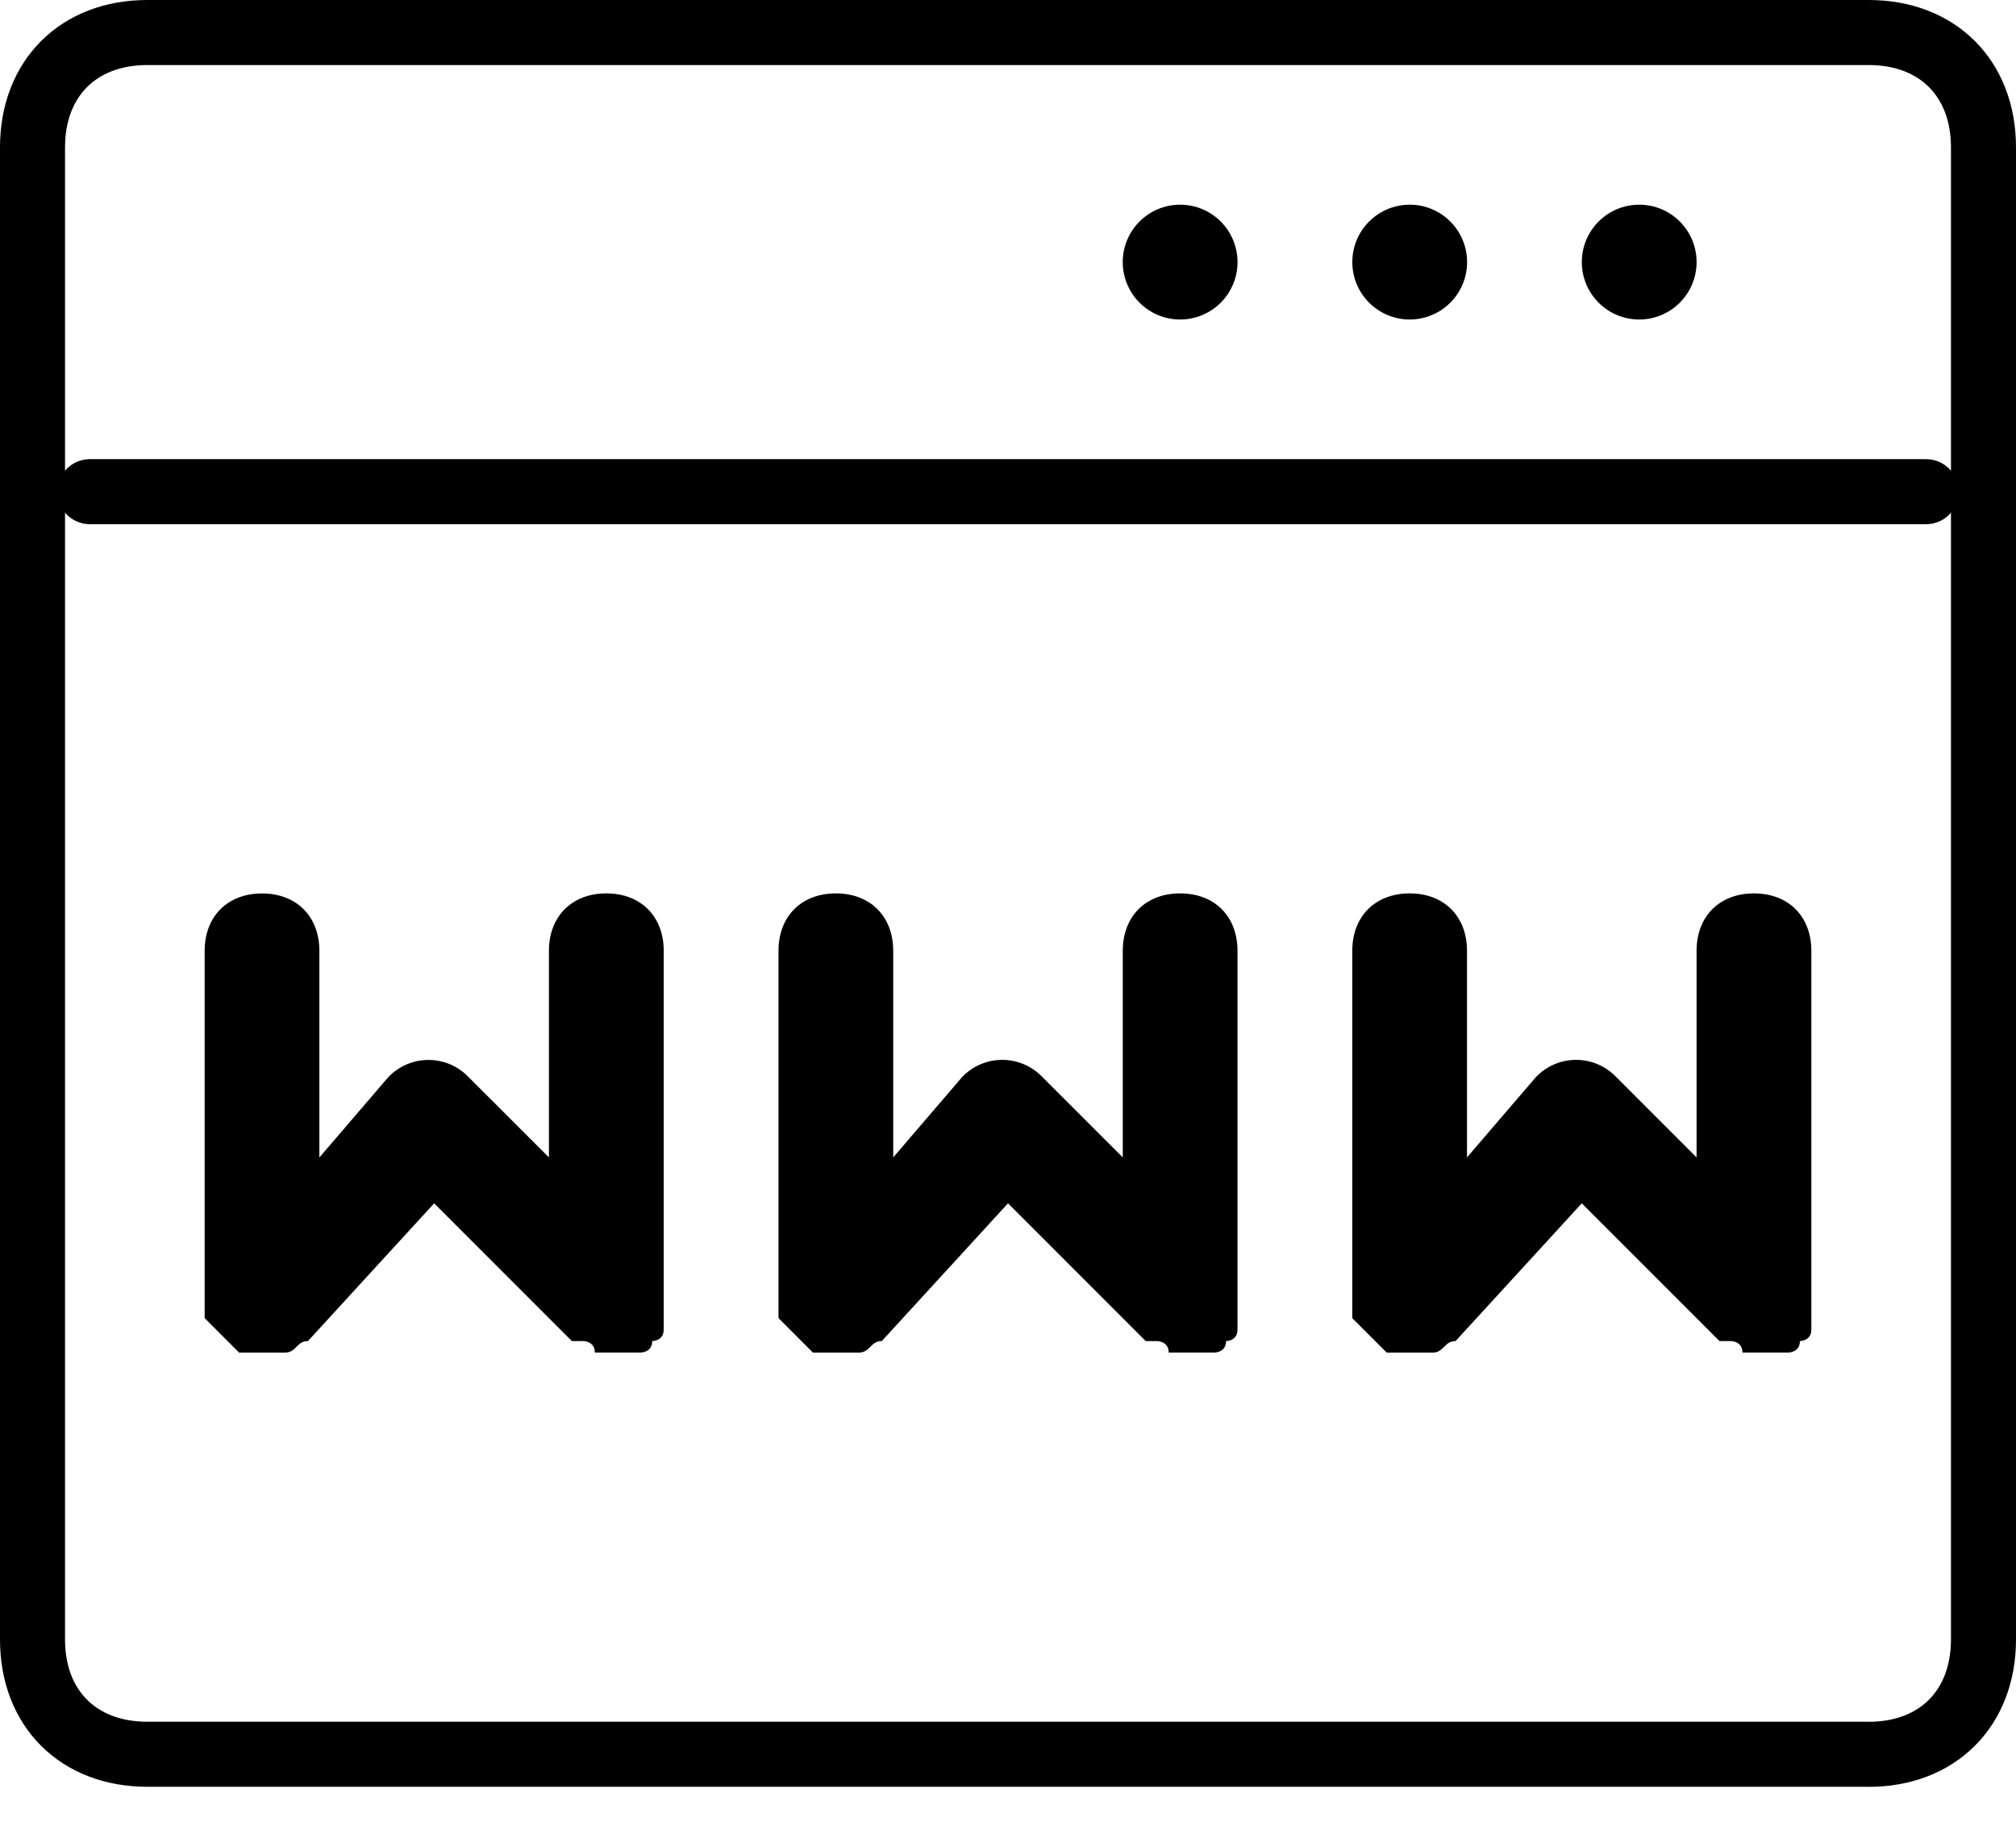
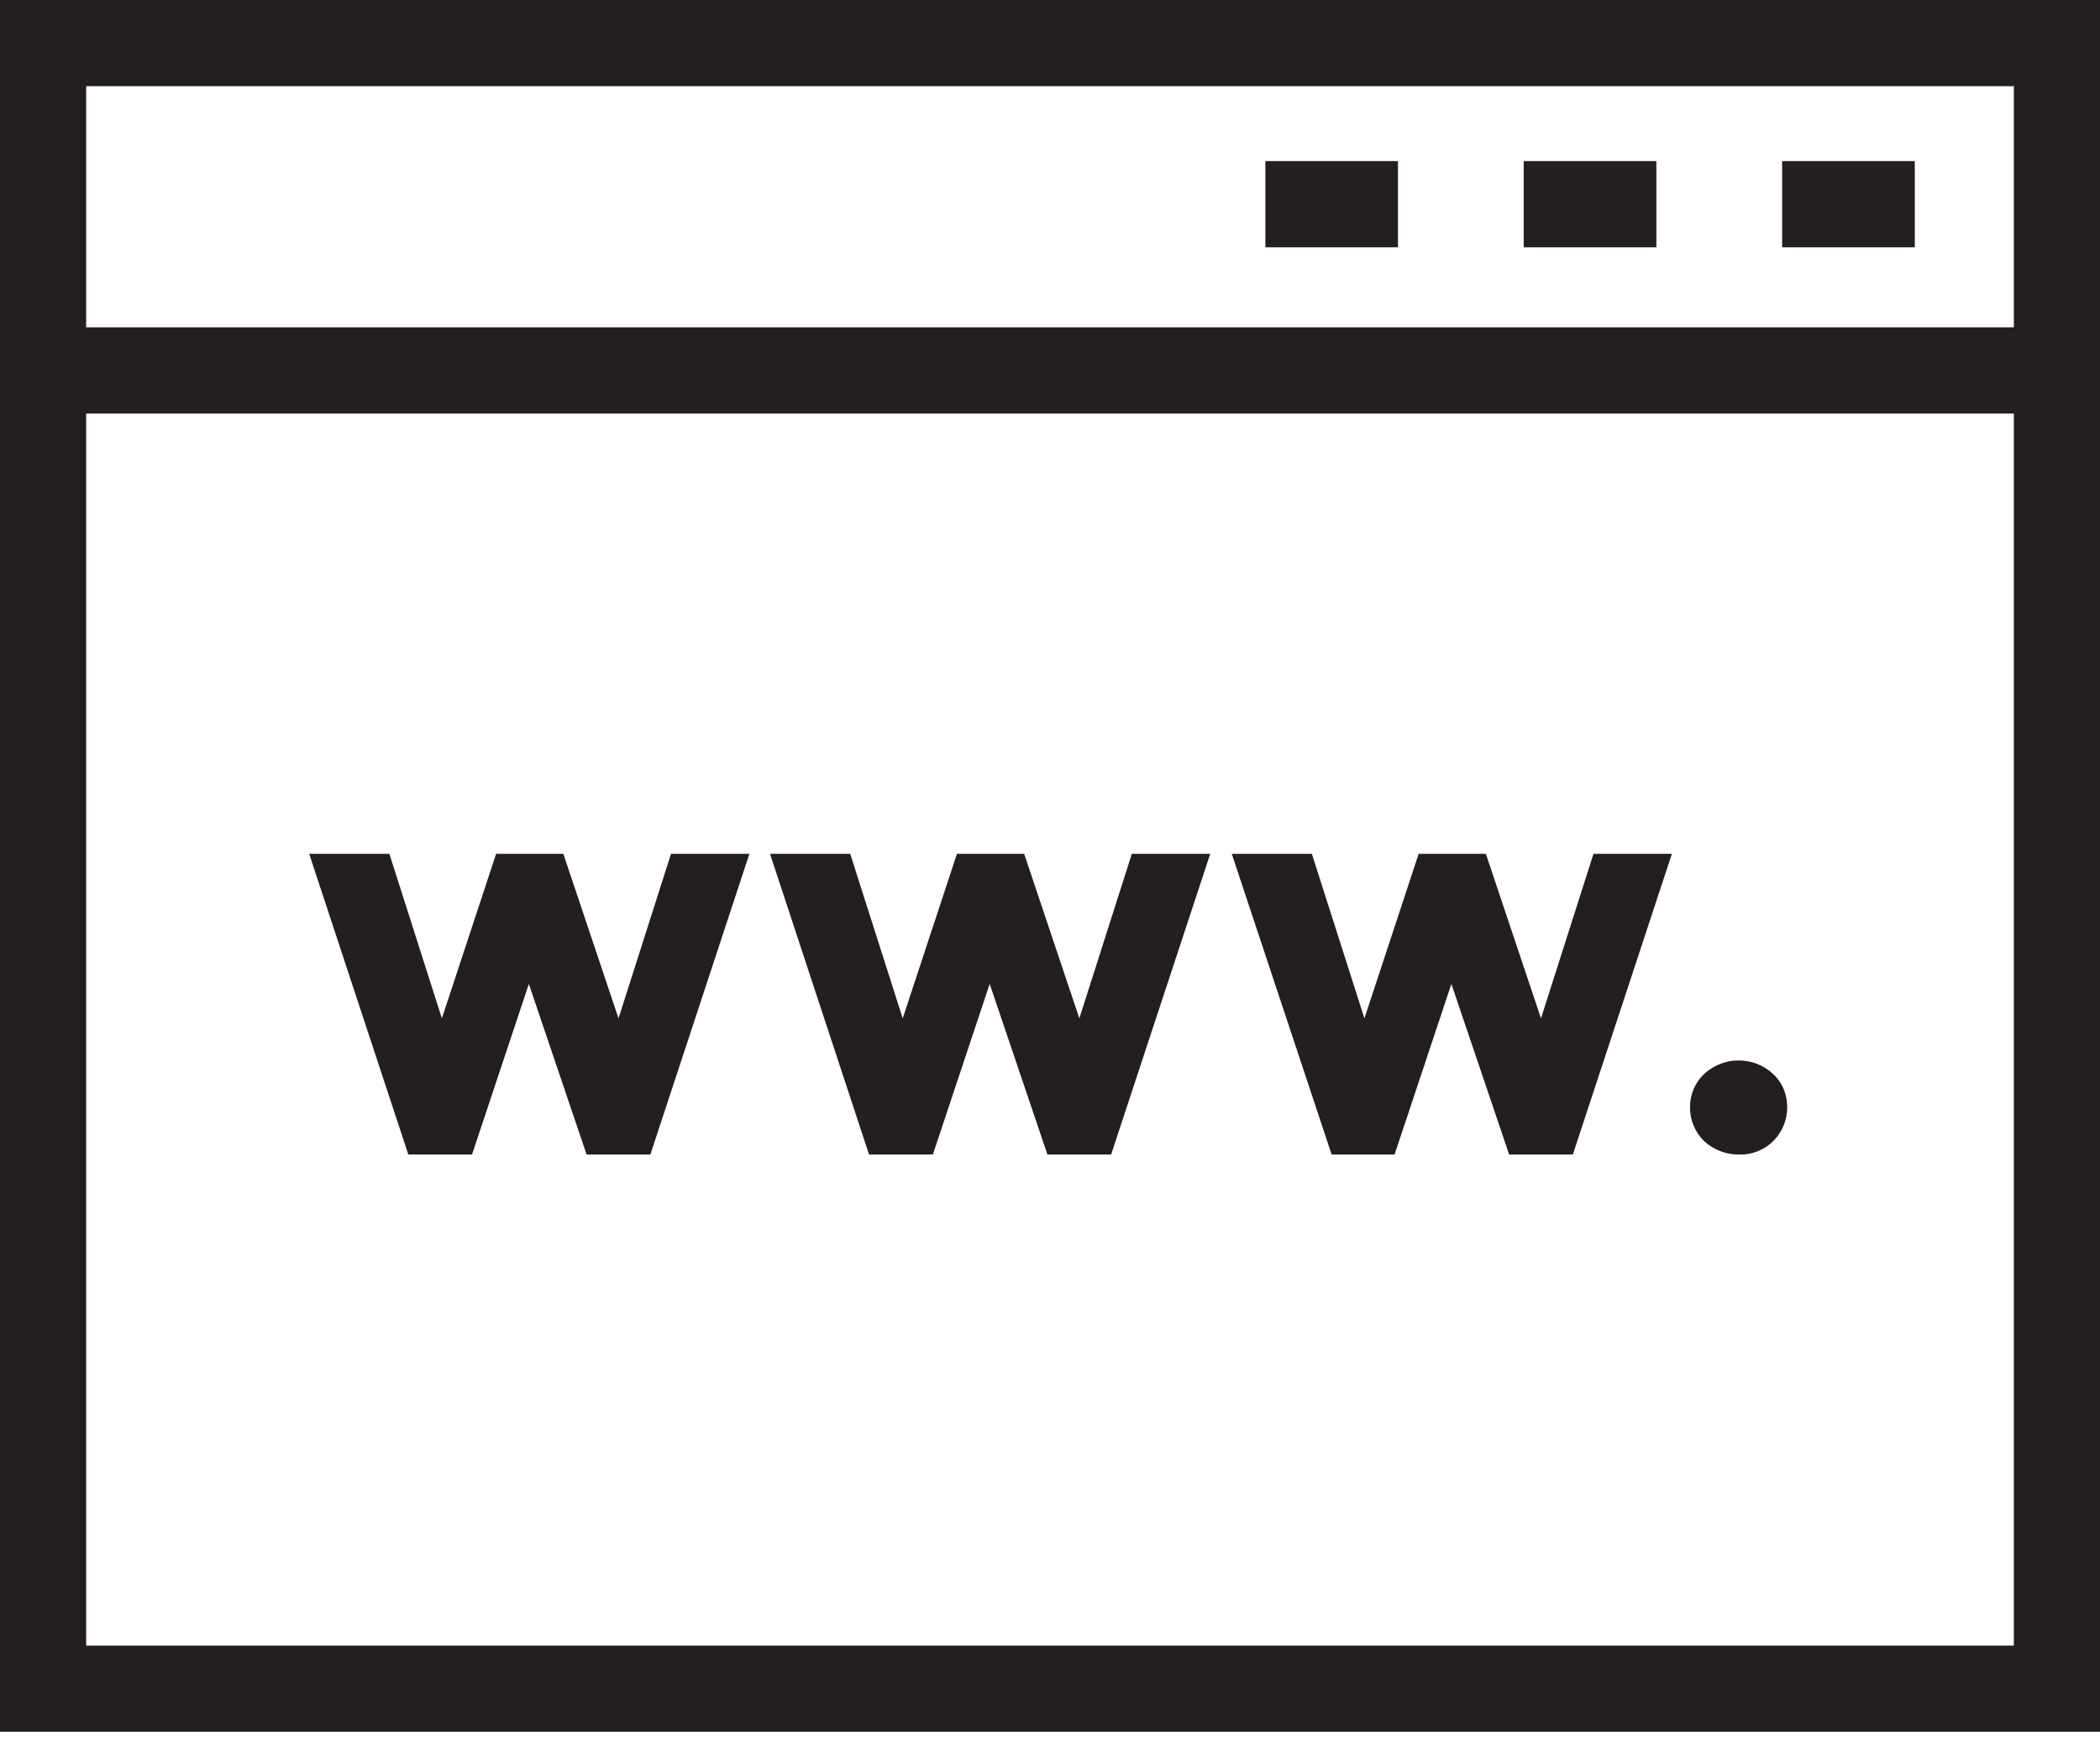
- <svg xmlns="http://www.w3.org/2000/svg" width="31" height="28" fill="none">
-   <path d="M28.735 26.97H2.265C1.205 26.97.5 26.266.5 25.207V2.265C.5 1.205 1.206.5 2.265.5h26.47c1.06 0 1.765.706 1.765 1.765v22.94c0 1.06-.706 1.766-1.765 1.766z" stroke="#000" stroke-miterlimit="10" stroke-linecap="round" stroke-linejoin="round" />
-   <path d="M9.324 13.735c-.53 0-.883.353-.883.883v3.176L7.206 16.56a.853.853 0 0 0-1.235 0l-1.06 1.235v-3.176c0-.53-.352-.883-.882-.883-.529 0-.882.353-.882.883v5.646l.53.53h.705c.177 0 .177-.177.353-.177L6.676 18.5l2.118 2.118h.177s.176 0 .176.176h.706s.176 0 .176-.176c0 0 .177 0 .177-.177v-5.823c0-.53-.353-.883-.882-.883zm8.823 0c-.53 0-.882.353-.882.883v3.176l-1.236-1.235a.853.853 0 0 0-1.235 0l-1.059 1.235v-3.176c0-.53-.353-.883-.882-.883-.53 0-.882.353-.882.883v5.647l.529.53h.706c.176 0 .176-.177.353-.177L15.5 18.5l2.118 2.118h.176s.177 0 .177.176h.706s.176 0 .176-.176c0 0 .176 0 .176-.177v-5.823c0-.53-.352-.883-.882-.883zm8.824 0c-.53 0-.883.353-.883.883v3.176l-1.235-1.235a.853.853 0 0 0-1.235 0l-1.06 1.235v-3.176c0-.53-.352-.883-.881-.883-.53 0-.883.353-.883.883v5.647l.53.53h.705c.177 0 .177-.177.353-.177l1.941-2.118 2.118 2.118h.177s.176 0 .176.176h.706s.177 0 .177-.176c0 0 .176 0 .176-.177v-5.823c0-.53-.353-.883-.882-.883zm-1.765-8.823a.882.882 0 1 0 0-1.765.882.882 0 0 0 0 1.765zm-3.529 0a.882.882 0 1 0 0-1.765.882.882 0 0 0 0 1.765zm-3.53 0a.882.882 0 1 0 0-1.765.882.882 0 0 0 0 1.765z" fill="#000" />
-   <path d="M1.382 7.559h28.236" stroke="#000" stroke-miterlimit="10" stroke-linecap="round" stroke-linejoin="round" />
+ <svg xmlns="http://www.w3.org/2000/svg" width="36" height="30" fill="none">
+   <path d="M0 0v29.68h36V0H0zm34.523 28.203H1.477V7.088h33.046v21.115zM1.477 5.611V1.477h33.046V5.61H1.477z" fill="#231F20" />
+   <path d="M23.965 2.761h-2.273v1.477h2.273V2.76zm4.43 0h-2.274v1.477h2.274V2.76zm4.43 0h-2.274v1.477h2.274V2.76zM8.092 19.787l.974-2.924.99 2.924h1.093l1.698-5.154h-1.344l-.9 2.82-.946-2.82H8.505l-.93 2.82-.9-2.82H5.3L7 19.787h1.093zm7.9 0l.974-2.924.99 2.924h1.092l1.699-5.154h-1.344l-.9 2.82-.946-2.82h-1.152l-.93 2.82-.9-2.82H13.2l1.698 5.154h1.093zm7.915 0l.974-2.924.99 2.924h1.092l1.698-5.154h-1.344l-.9 2.82-.945-2.82H24.32l-.93 2.82-.901-2.82h-1.373l1.712 5.154h1.079zm5.906 0a.798.798 0 0 0 .761-.492.825.825 0 0 0 .002-.635.767.767 0 0 0-.187-.261.87.87 0 0 0-1.167 0 .766.766 0 0 0-.25.576.797.797 0 0 0 .25.59.871.871 0 0 0 .59.222z" fill="#231F20" />
</svg>
